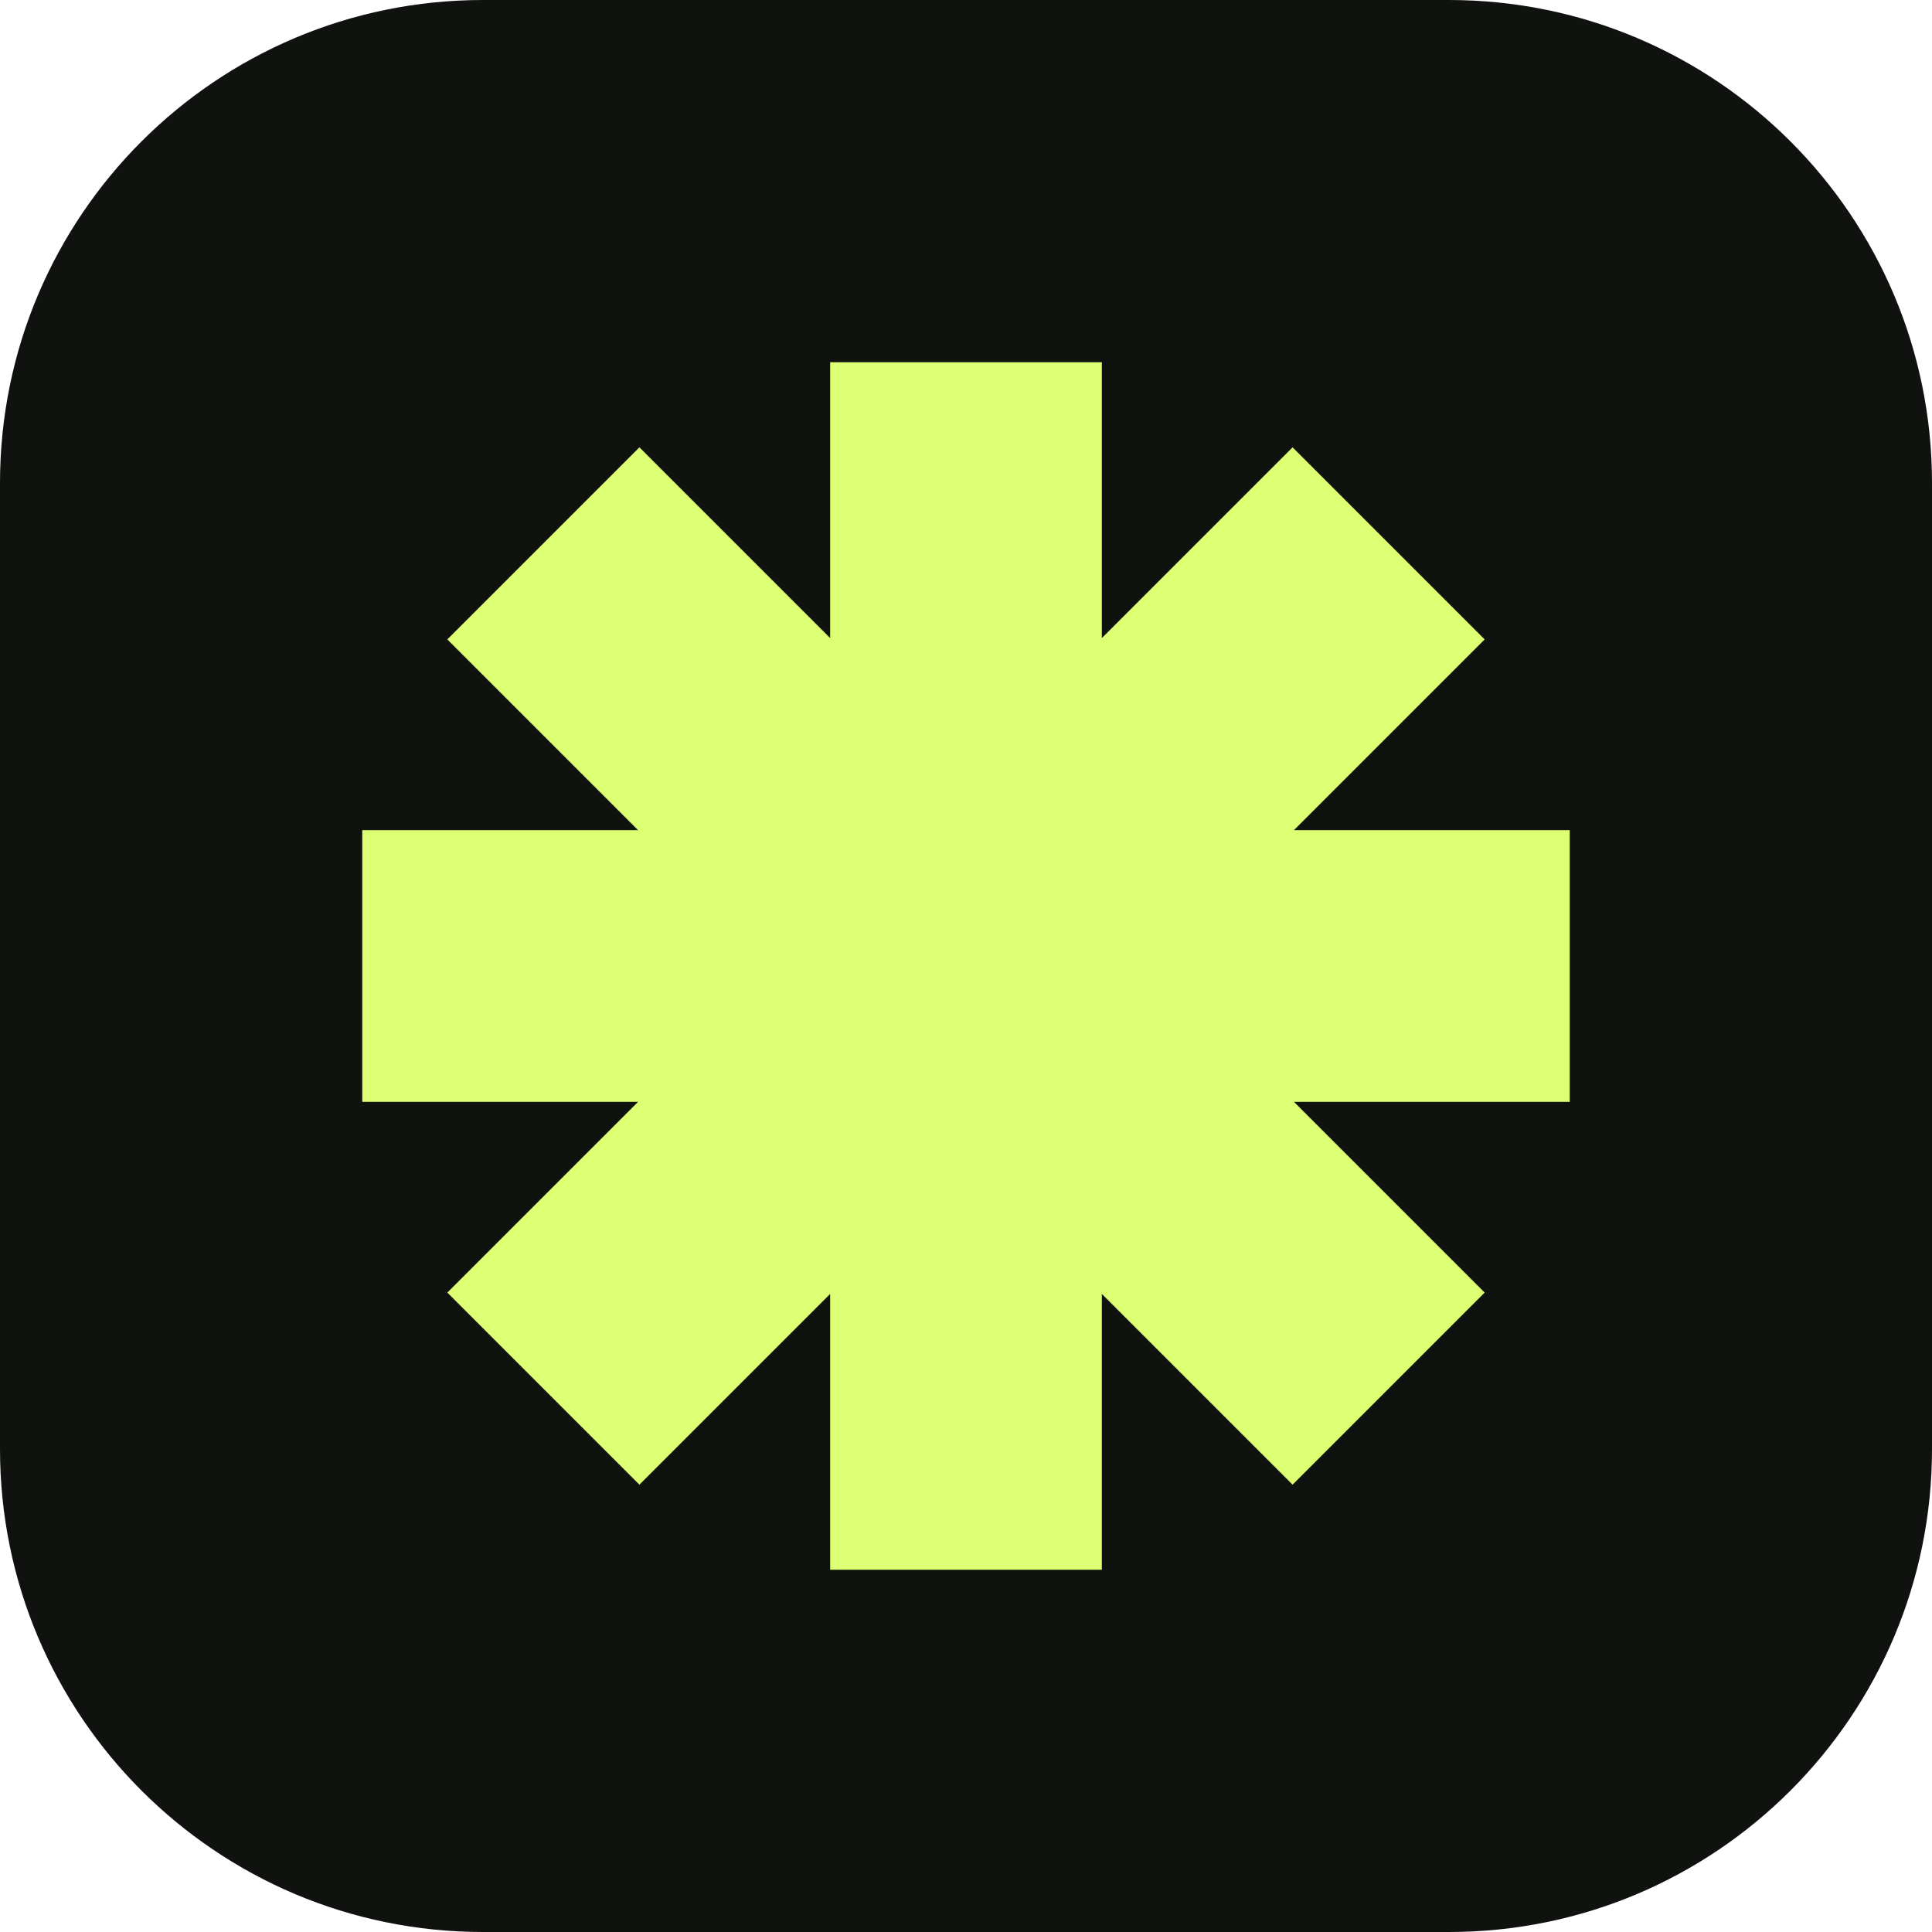
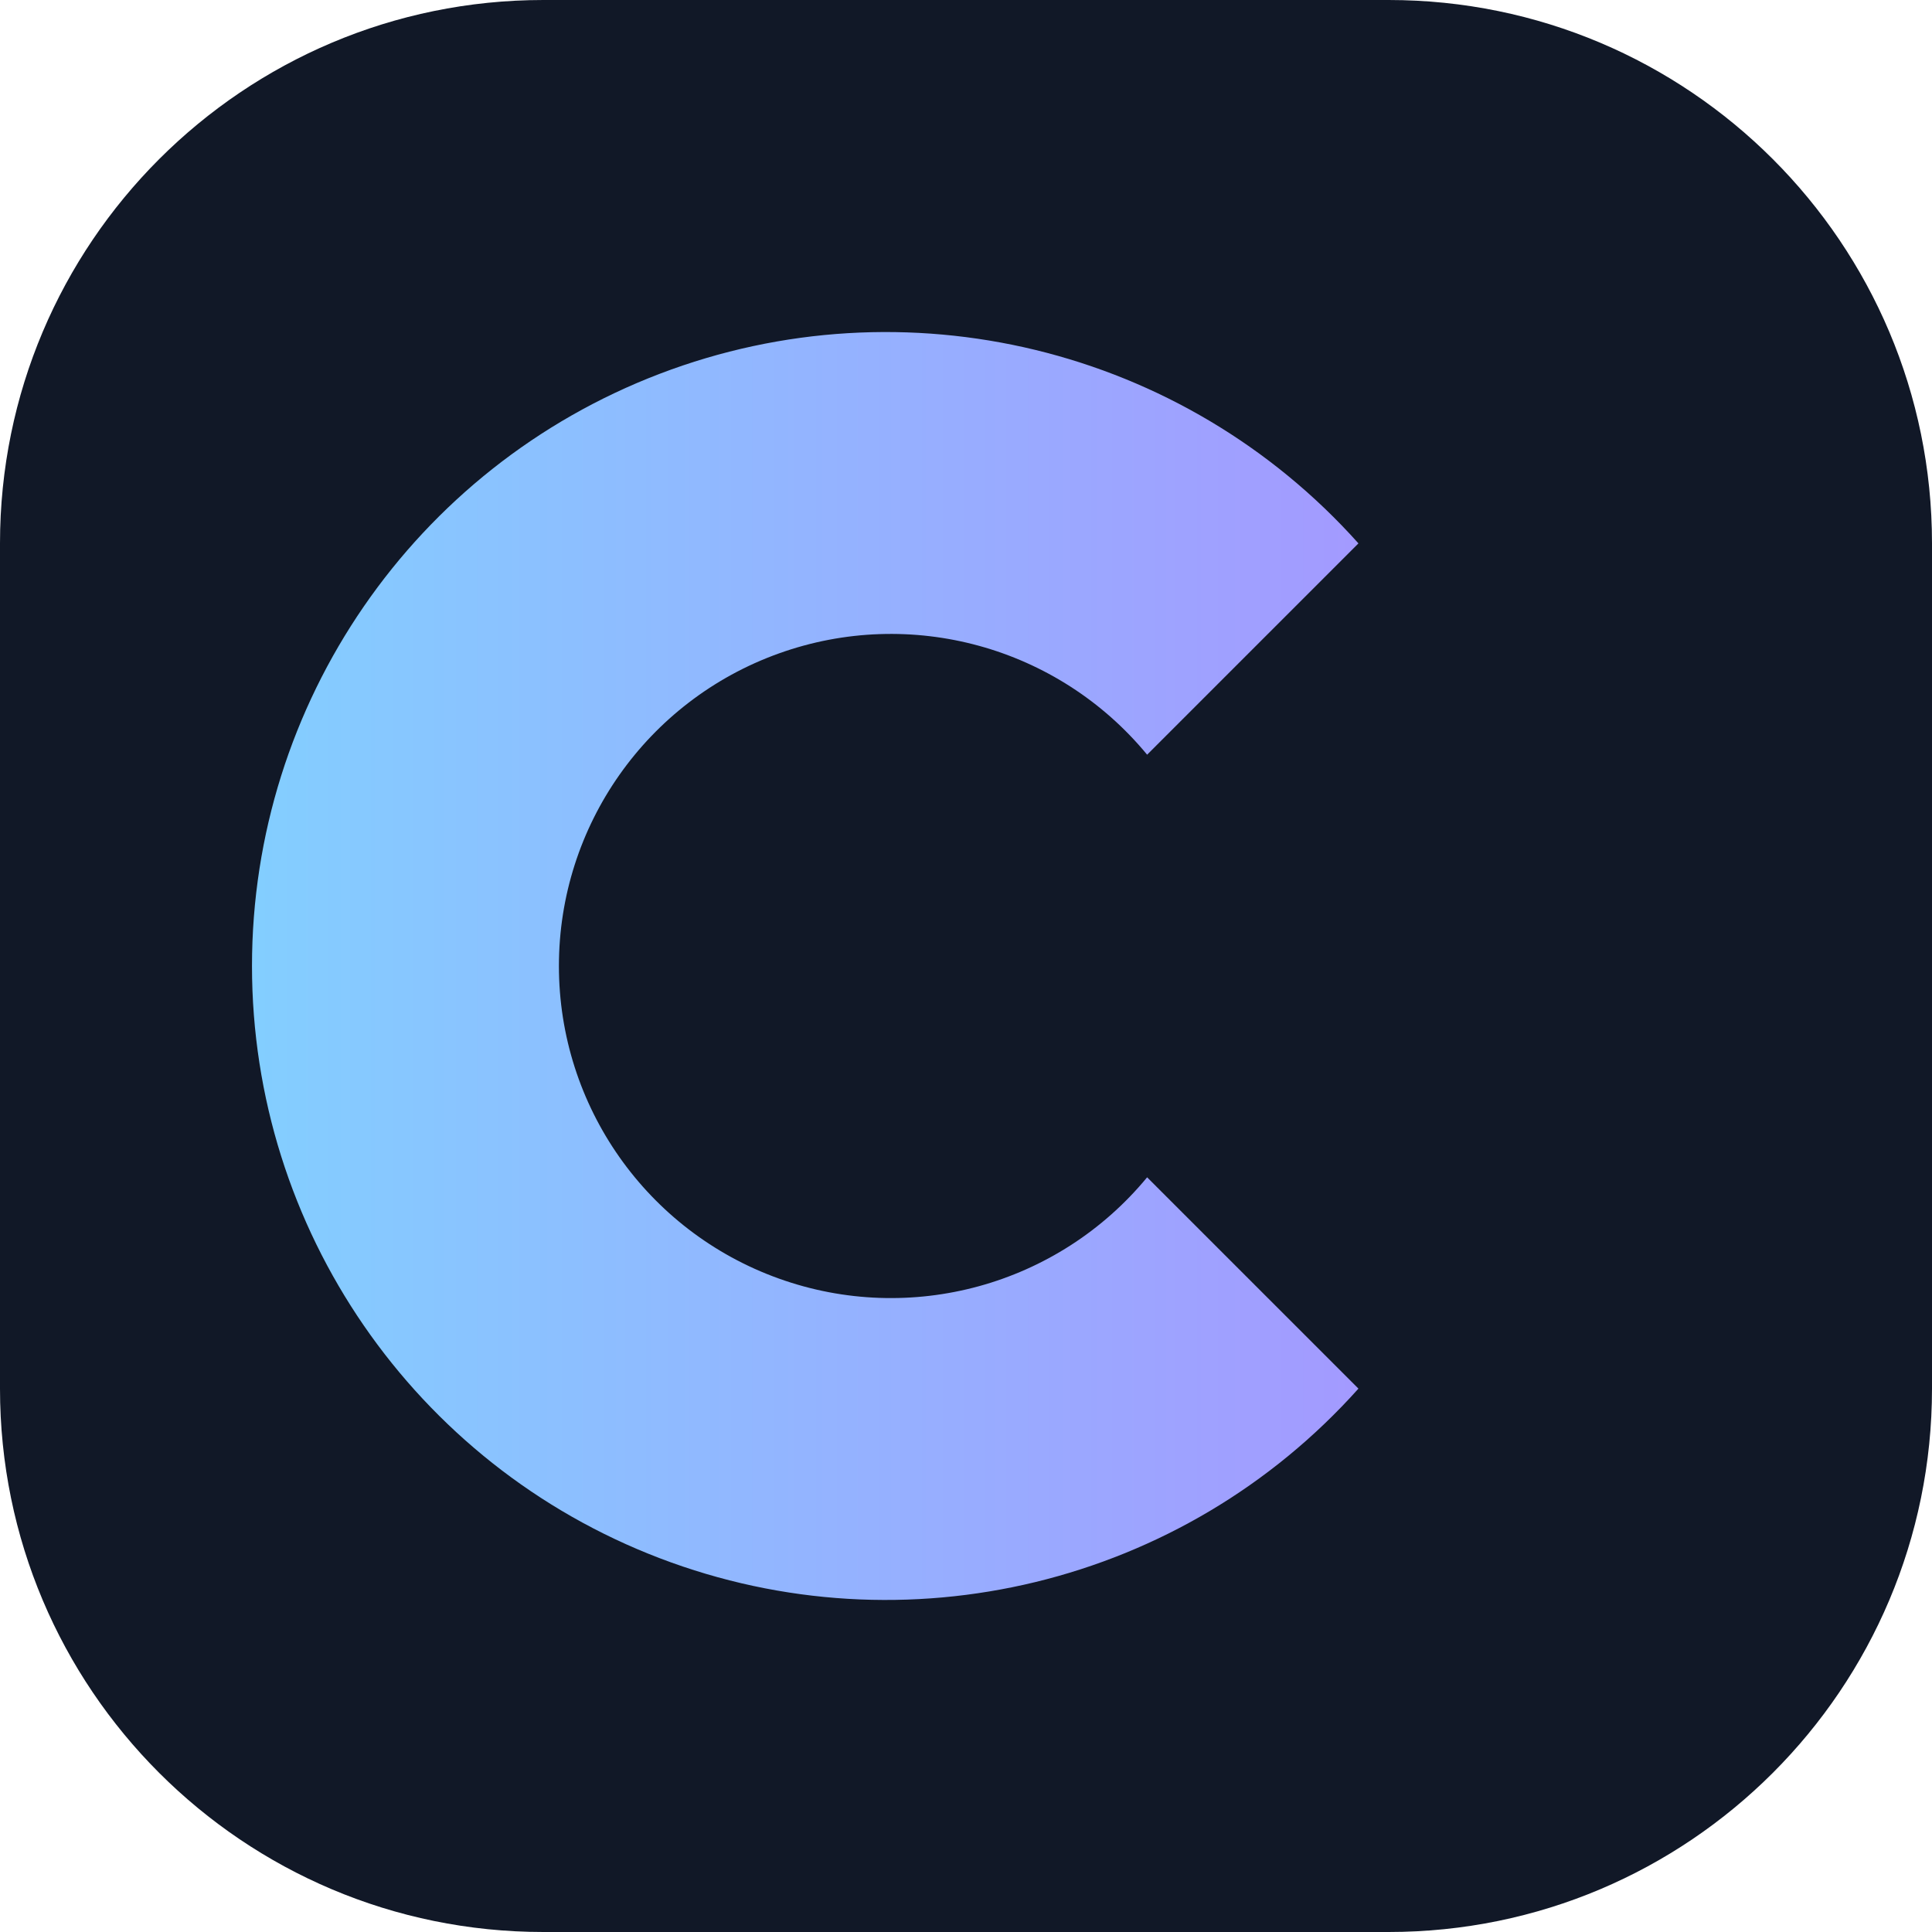
<svg xmlns="http://www.w3.org/2000/svg" viewBox="0 0 64 64">
-   <rect width="64" height="64" rx="16" fill="#10120f" />
-   <g stroke="#dcff73" stroke-width="9">
-     <path d="M32 12v40M12 32h40M18 18l28 28M18 46l28-28" />
-   </g>
+   <defs>
+     <linearGradient id="a">
+       <stop stop-color="#83ceff" />
+       <stop offset="1" stop-color="#a39aff" />
+     </linearGradient>
+   </defs>
+   <rect width="64" height="64" rx="18" fill="#111827" />
+   <path d="M45 18a21 21 0 1 0 0 28l-7-7a11 11 0 1 1 0-14Z" fill="url(#a)" />
</svg>
